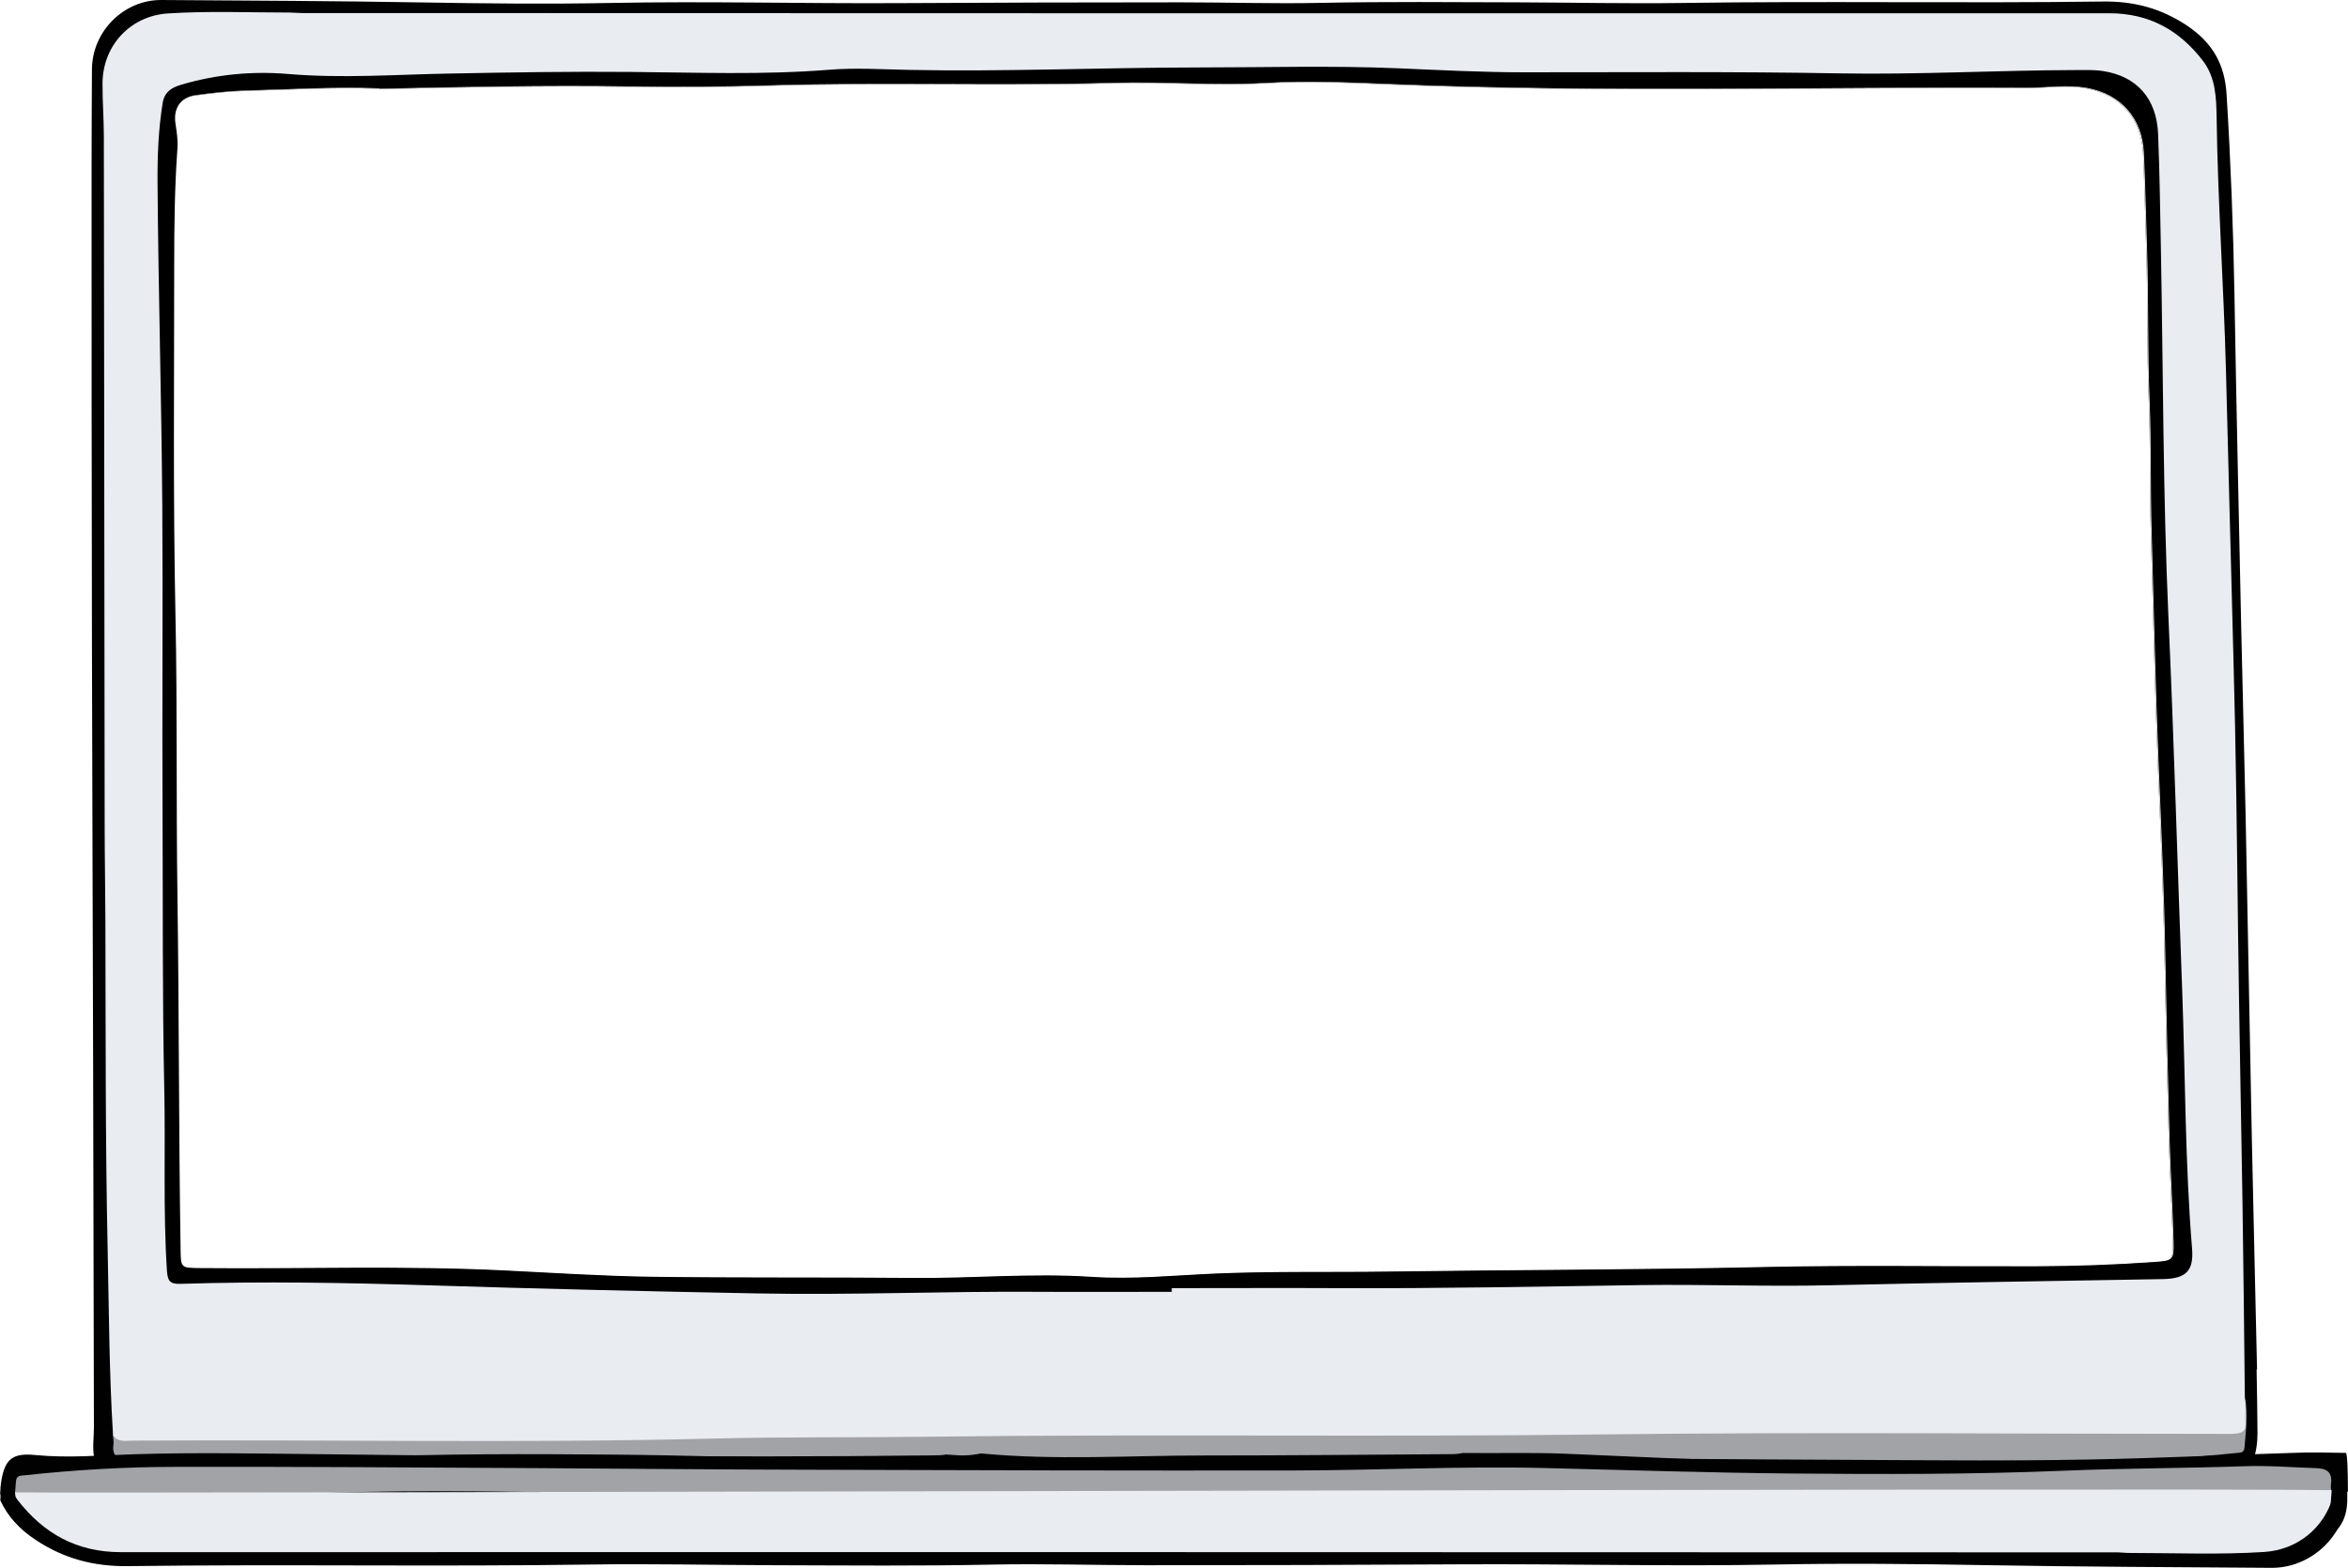
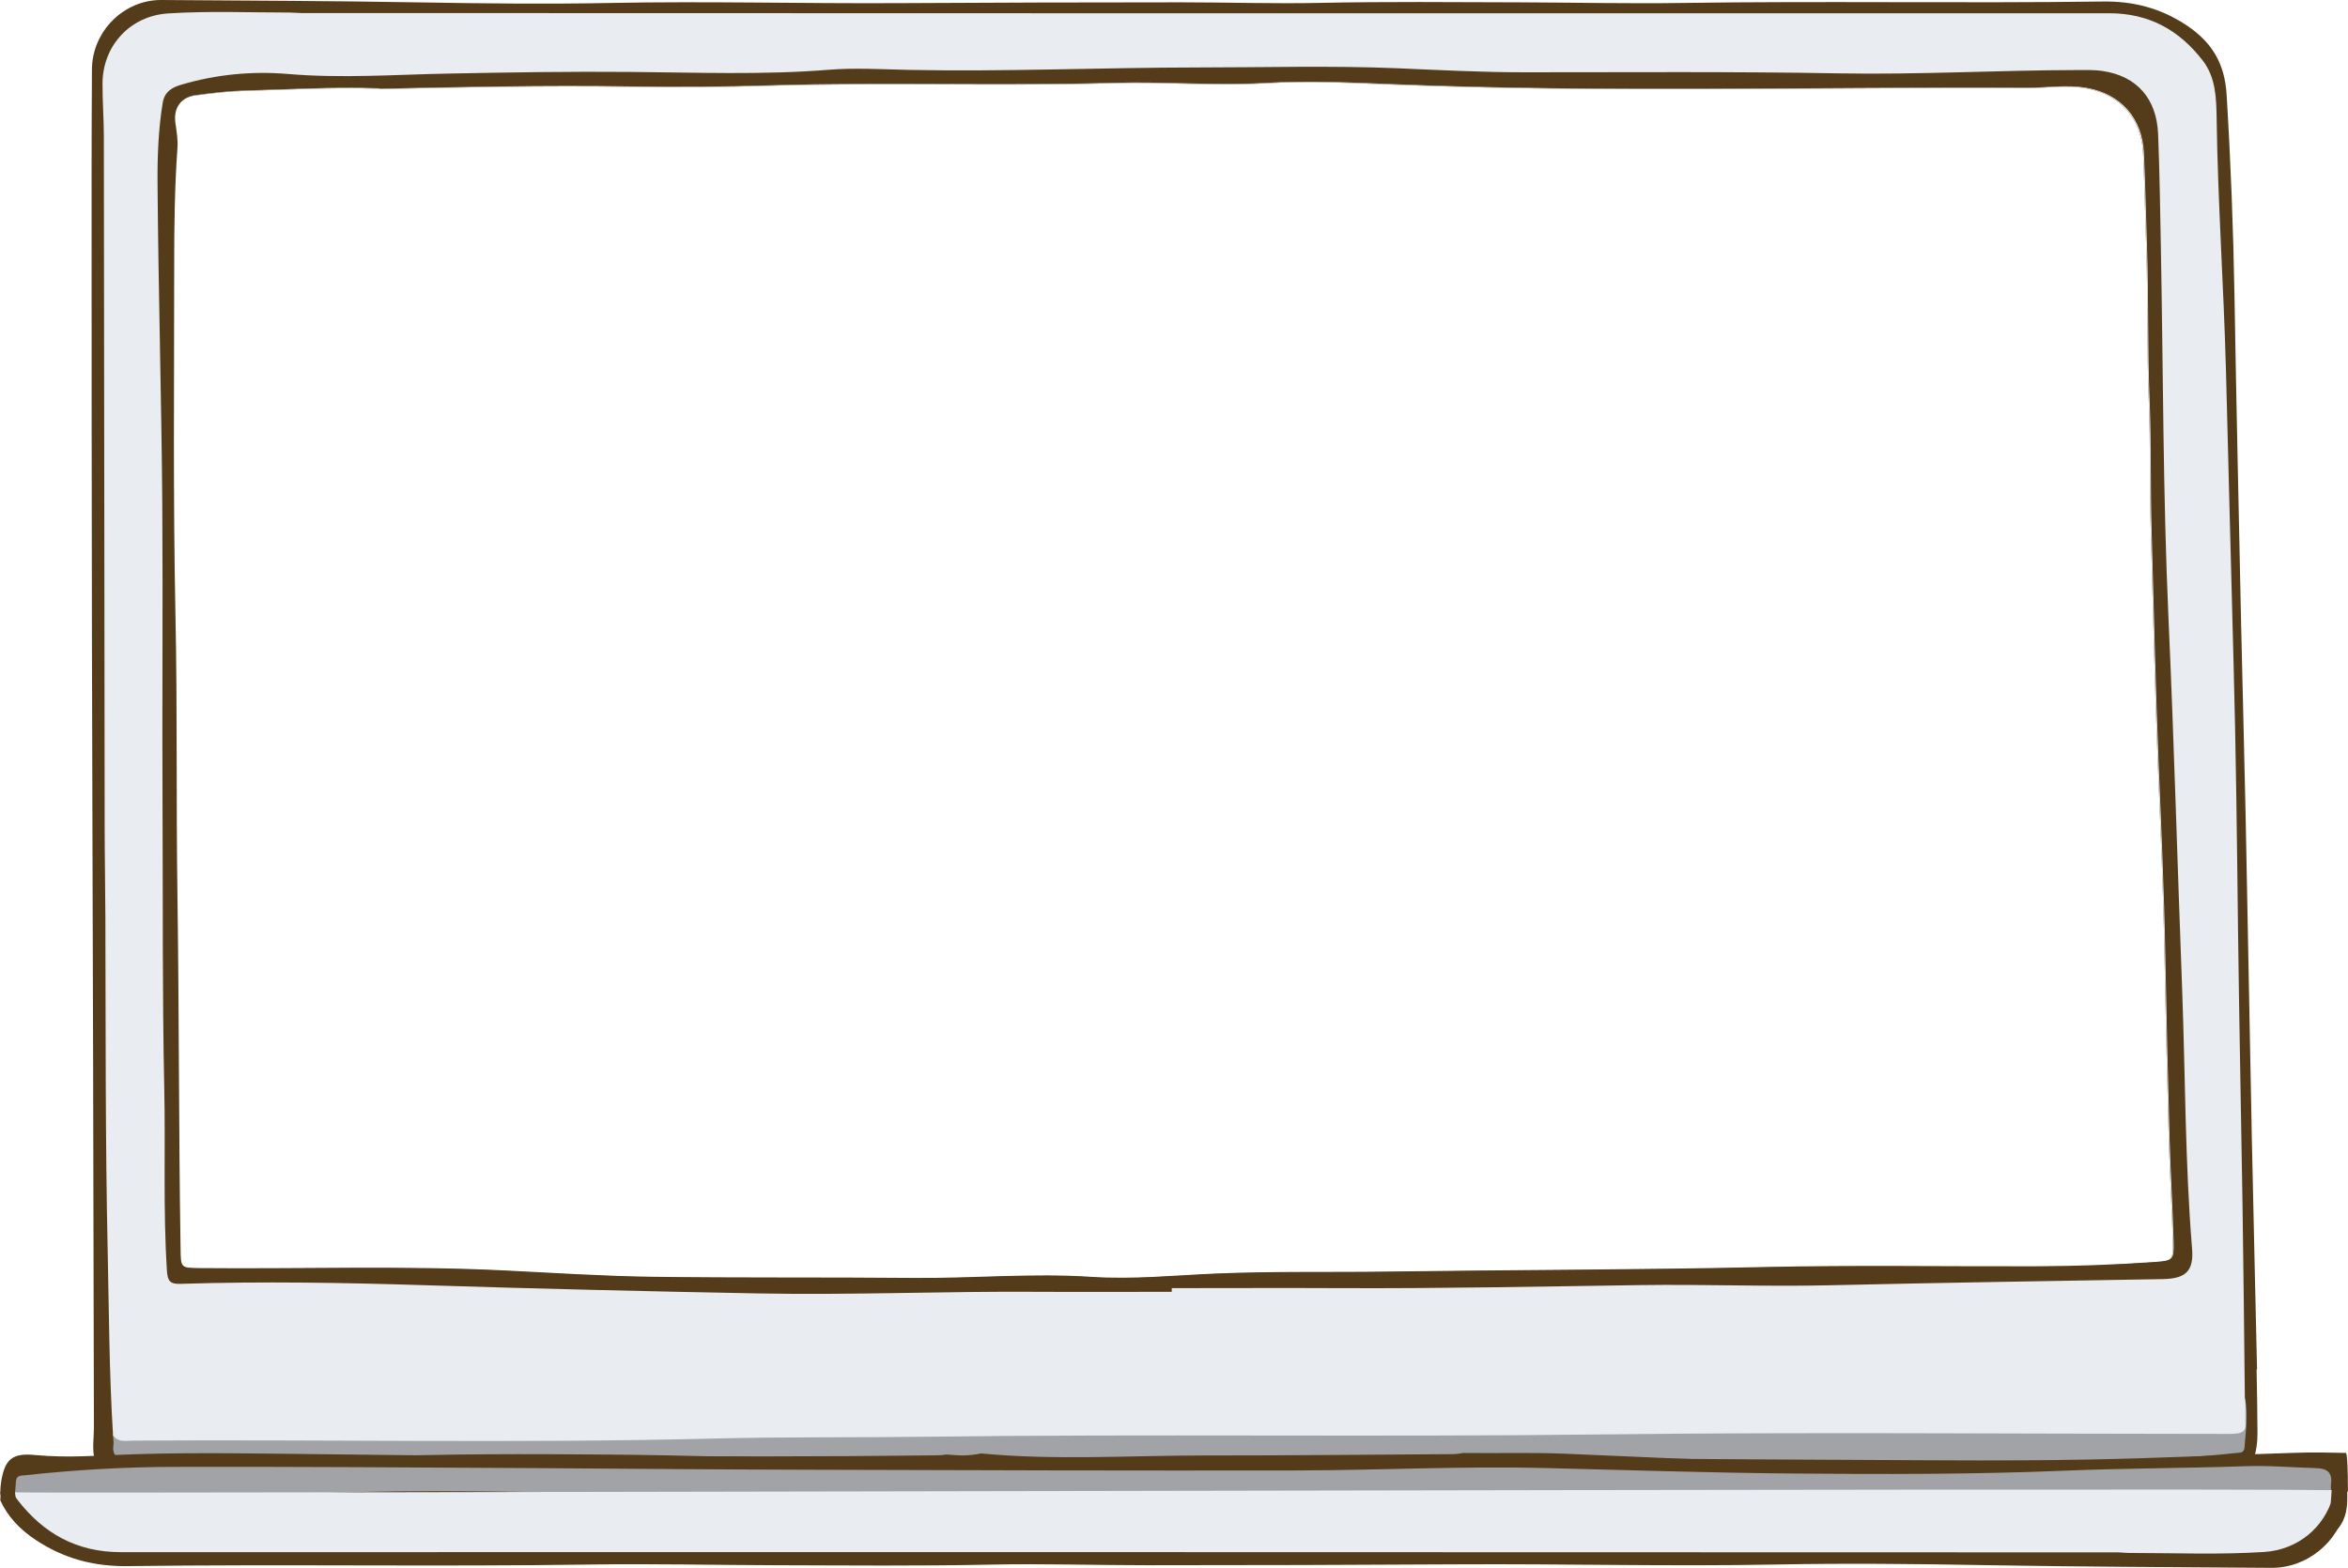
<svg xmlns="http://www.w3.org/2000/svg" id="_圖層_2" data-name="圖層 2" viewBox="0 0 262.02 175.01">
  <defs>
    <style>
      .cls-1 {
        fill: none;
-         stroke: #010101;
+         stroke: #543c1a;
        stroke-miterlimit: 10;
      }

      .cls-2 {
-         fill: #000001;
+         fill: #77787b;
      }

-       .cls-2, .cls-3, .cls-4, .cls-5, .cls-6 {
+       .cls-2, .cls-3, .cls-4, .cls-5 {
        fill-rule: evenodd;
        stroke-width: 0px;
      }

      .cls-3 {
-         fill: #010101;
+         fill: #543c1a;
      }

      .cls-4 {
-         fill: #77787b;
+         fill: #e9ecf1;
      }

      .cls-5 {
-         fill: #e9ecf1;
-       }
- 
-       .cls-6 {
        fill: #a1a3a7;
      }
    </style>
  </defs>
  <g id="_圖層_2-2" data-name=" 圖層 2">
    <g>
      <path class="cls-3" d="m251.82,152.84l.02.03h.03c-.19-8.58-.4-17.15-.58-25.73-.24-11.96-.45-23.93-.69-35.88-.15-7.1-.34-14.2-.5-21.3-.26-12.33-.54-24.68-.75-37.02-.13-7.49-.42-14.95-.88-22.42-.21-3.46-1.66-5.84-4.5-7.72-2.87-1.89-5.88-2.68-9.32-2.63-15.63.21-31.25-.07-46.88.16-6.14.09-12.28-.05-18.42-.07-7.32-.02-14.65-.09-21.98.06-5.21.11-10.41-.06-15.62-.06-10.5,0-21.01.03-31.51.09-10.71.06-21.43-.23-32.14-.02-7.02.14-14.06.06-21.08-.06C37.34.1,27.67.07,18.02,0c-4.21-.03-7.73,3.5-7.76,7.73-.02,3.76-.04,7.53-.04,11.28,0,17.52,0,35.03.04,52.55.03,15.44.09,30.88.13,46.32.03,13.83.05,27.67.09,41.49,0,1.05-.17,2.1,0,3.17.25,1.5.6,1.88,2.14,1.91,1.82.04,3.64.07,5.46.01,6.89-.21,13.78-.54,20.68-.67,8.47-.16,16.94-.16,25.4-.24,9.4-.08,18.78.45,28.16.83,3.44.14,6.9.03,10.35.07.35-.07.73-.12,1.13-.12,8.46-.05,16.91-.14,25.36-.14,7.54,0,15.17-.51,22.69.21.52-.11,1.05-.18,1.66-.2.64-.02,1.28.06,1.93.09.35-.08.86-.09,1.59-.09,5.55-.06,11.1-.1,16.64-.1,9.57,0,19.14.03,28.71.06,5.51.02,11.01.09,16.51.15,6.44.06,12.87.2,19.31,0,3.38-.1,6.75-.41,10.13-.08,2.32.23,3.1-.39,3.47-2.65.09-.54.12-1.09.12-1.64-.02-2.36-.05-4.73-.1-7.1Zm-11.37-11.93c-4.47.32-8.96.48-13.44.49-10.03.03-20.07-.14-30.1.08-14.02.32-28.02.31-42.04.51-6.44.09-12.87-.05-19.3.22-4.61.2-9.22.67-13.82.37-6.65-.44-13.28.18-19.93.12-9.73-.09-19.46,0-29.2-.13-5.5-.08-10.99-.44-16.47-.71-11.3-.55-22.6-.15-33.91-.26-2.18-.02-2.15,0-2.18-2.23-.21-13.15-.16-26.3-.35-39.44-.15-10.4,0-20.81-.22-31.21-.27-13.03-.14-26.05-.14-39.08,0-4.34.05-8.69.36-13.03.07-.91-.08-1.85-.22-2.78-.25-1.67.55-2.93,2.24-3.16,1.84-.25,3.69-.47,5.55-.52,4.87-.12,9.73-.43,14.91-.25l.02.02.02.03c9.13-.2,18.57-.4,28.01-.26,5.25.08,10.49.04,15.73-.12,12.74-.38,25.49.09,38.23-.28,5.68-.16,11.34.34,17,.01,4.71-.27,9.39-.05,14.08.14,23.58.96,47.16.28,70.75.4,2.28.01,4.55-.39,6.82.03,3.75.69,6.12,3.39,6.3,7.19.17,3.63.24,7.26.36,10.9.18,5.58.05,11.16.28,16.74.2,4.9.08,9.8.23,14.7.25,8.66.43,17.32.78,25.97.29,7.05.61,14.1.74,21.15.13,6.89.29,13.78.48,20.66.11,3.84.35,7.68.45,11.52.05,1.97-.09,2.08-2.02,2.21Z" />
-       <path class="cls-6" d="m12.61,160.13c.43.37.95.28,1.45.28,20.84-.02,41.68.06,62.5-.1,7.79-.06,15.57-.07,23.37-.21,23.97-.44,47.93,0,71.89-.27,25.74-.28,51.49-.07,77.23-.13,1.09,0,1.55-.24,1.41-1.39-.08-.74.04-1.51.06-2.27.37,1.84.09,3.69-.05,5.53-.04.63-.49.58-.9.62-5.18.55-10.37.84-15.58.85-12.32.02-24.63-.07-36.95-.13-9.27-.05-18.54-.14-27.81-.16-16.76-.05-33.54-.1-50.3-.07-8.51,0-17.02.45-25.52.24-8.42-.2-16.82-.48-25.24-.55-9.35-.08-18.7-.1-28.06.28-6.17.25-12.35.24-18.53.45-2.46.09-4.9-.12-7.35-.19-1.12-.03-1.74-.39-1.57-1.63.05-.37-.04-.75-.06-1.13h.01v-.02Z" />
-       <path class="cls-4" d="m129.19,164.2c3.99,0,8.02-.15,12.04-.18-8.21-.03-16.4-.06-24.61-.04-3.16,0-6.34-.16-9.5.2-.25.03-.44.07-.6.14,7.56-.05,15.12-.12,22.68-.12h0Z" />
-       <path class="cls-4" d="m152.87,164.27c-.13-.05-.29-.07-.49-.07-1.3-.02-2.62-.14-3.92-.15-1.17,0-2.35,0-3.51,0,2.32.04,4.64.15,6.94.38.32-.06.65-.11.99-.14h-.01Z" />
-       <g>
-         <path class="cls-3" d="m261.78,162.18c-1.99-.04-3.98-.08-5.97,0-7.54.23-15.08.6-22.62.74-9.26.18-18.52.18-27.79.27-10.28.09-20.54-.5-30.8-.92-3.76-.15-7.55-.03-11.33-.08-.38.08-.8.13-1.24.13-9.25.06-18.49.15-27.74.15-8.25,0-16.59.56-24.82-.23-.57.12-1.15.2-1.81.22-.7.02-1.4-.07-2.11-.1-.38.09-.94.1-1.73.1-6.07.07-12.14.11-18.21.11-10.47,0-20.94-.03-31.41-.07-6.02-.02-12.04-.1-18.06-.17-7.05-.07-14.08-.22-21.12,0-3.7.11-7.39.45-11.08.09-2.53-.25-3.39.43-3.8,2.92-.07.41-.1.83-.11,1.25.22.09.44.2.65.33.48.28.89.64,1.25,1.04,1.43.27,2.5,1.04,3.2,2.05,4.11.69,8.22,1.55,12.15,1.96,1.11-.74,2.51-1.09,4.14-.77,1.89.37,3.79.67,5.69.94.84-.68,1.96-1.13,3.38-1.14,8.29-.05,16.54.54,24.77,1.37h0c7.6-.06,15.17-.54,22.75.34.12,0,.22.05.34.07,7.13,0,14.26-.06,21.39-.07.65,0,1.24.09,1.77.26,4.12.08,8.25.23,12.37.38,6.04-.37,12.09-.51,18.14-.54,2.64-.1,5.28-.08,7.93,0,1.37,0,2.75.02,4.12.02,3.23-.06,6.45-.08,9.68-.04.88-.87,2.1-1.44,3.7-1.44s3.24.05,4.83.17c2.51.1,5.03.13,7.5-.17.87-.83,2.07-1.37,3.62-1.37,28.05-.02,56.1-.75,84.14.06.45-.67,1.03-1.27,1.75-1.76.71-.49,1.5-.83,2.32-1.1.11-.26.25-.5.4-.74,0-2.08-.06-4.25-.23-4.26h0Z" />
-         <path class="cls-6" d="m260.12,165.68c.19-1.37-.48-1.77-1.7-1.8-2.67-.08-5.32-.31-7.99-.21-6.71.23-13.43.22-20.13.5-10.17.42-20.33.4-30.48.31-9.14-.08-18.28-.39-27.42-.61-9.24-.23-18.48.25-27.73.27-18.21.03-36.43-.02-54.64-.08-10.07-.02-20.14-.12-30.21-.18-13.38-.07-26.76-.17-40.14-.14-5.66,0-11.3.33-16.92.94-.45.04-.94,0-.98.69-.06.76-.13,1.51-.18,2.27.1.1.2.19.3.3.21-.4.68-.51,1.43-.51,27.96-.07,55.93.17,83.89-.14,26.04-.29,52.06.19,78.1-.3,8.47-.15,16.92-.17,25.38-.23,22.62-.18,45.26-.09,67.9-.11.54,0,1.11-.1,1.58.31h.01c-.02-.43-.12-.85-.07-1.26v-.02Z" />
-       </g>
-       <path class="cls-5" d="m250.51,156.04c-.08-7.19-.15-14.38-.26-21.56-.16-10.14-.37-20.29-.5-30.43-.12-10.14-.23-20.29-.51-30.43-.3-10.79-.55-21.56-.84-32.33-.25-9.37-.91-18.74-1.04-28.12-.04-2.22-.09-4.52-1.55-6.41-2.62-3.4-5.99-5.28-10.42-5.28-62.99.02-125.98,0-188.97-.02h-12.71c-.46,0-.93-.06-1.39-.06-4.53,0-9.07-.19-13.59.1-4.21.28-7.27,3.6-7.29,7.81-.01,1.98.15,3.97.15,5.95.04,25.63.06,51.26.09,76.9,0,3.47.07,6.93.08,10.4.04,12.26-.01,24.53.25,36.79.15,6.92.17,13.86.6,20.78h-.04c.55.94,1.49.68,2.29.68,21.59-.14,43.19.31,64.78-.23,7.84-.2,15.66-.1,23.5-.2,25.2-.33,50.4.05,75.59-.26,22.99-.28,45.99-.06,68.99-.06.64,0,1.28.03,1.91-.05.62-.07,1.01-.34.96-1.06-.08-.97.08-1.95-.08-2.91Zm-10.06-15.13c-4.47.32-8.96.48-13.44.49-10.03.03-20.07-.14-30.1.08-14.02.32-28.02.31-42.04.51-6.44.09-12.87-.05-19.3.22-4.61.2-9.22.67-13.82.37-6.65-.44-13.28.18-19.93.12-9.73-.09-19.46,0-29.2-.13-5.5-.08-10.99-.44-16.47-.71-11.3-.55-22.6-.15-33.91-.26-2.18-.02-2.15,0-2.18-2.23-.21-13.15-.16-26.3-.35-39.44-.15-10.4,0-20.81-.22-31.21-.27-13.03-.14-26.05-.14-39.08,0-4.34.05-8.69.36-13.03.07-.91-.08-1.85-.22-2.78-.25-1.67.55-2.93,2.24-3.16,1.84-.25,3.69-.47,5.55-.52,4.87-.12,9.73-.43,14.91-.25l.02.02.02.03c9.13-.2,18.57-.4,28.01-.26,5.25.08,10.49.04,15.73-.12,12.74-.38,25.49.09,38.23-.28,5.68-.16,11.34.34,17,.01,4.71-.27,9.39-.05,14.08.14,23.58.96,47.16.28,70.75.4,2.28.01,4.55-.39,6.82.03,3.75.69,6.12,3.39,6.3,7.19.17,3.63.24,7.26.36,10.9.18,5.58.05,11.16.28,16.74.2,4.9.08,9.8.23,14.7.25,8.66.43,17.32.78,25.97.29,7.05.61,14.1.74,21.15.13,6.89.29,13.78.48,20.66.11,3.84.35,7.68.45,11.52.05,1.97-.09,2.08-2.02,2.21Z" />
-       <g id="computer2">
-         <path class="cls-3" d="m261.78,167.74c-.04-.27-.07-.55-.07-.83.02-.13.04-.27.05-.4-3.88.19-55.91,1.42-68.13,1.34-1.11,0-1.89-.03-2.28-.06-10.33-.81-20.24-.07-30.58.34-16.17.64-32.35-.13-48.53-.38-6.15.52-12.28.91-18.46.84-5.49-.06-10.82-1.5-16.39-1.64-1.81-.04-3.61-.09-5.42-.13-12.21-.29-24.43-.58-36.64-.14-11.83.43-23.51,1.07-35.33-.11.02.14.04.27.06.41,0,.17-.02.33-.03.49.81,1.77,2.11,3.21,3.99,4.45,3.17,2.09,6.49,2.95,10.29,2.9,17.26-.23,34.5.08,51.76-.18,6.78-.1,13.56.06,20.34.08,8.09.02,16.17.1,24.27-.07,5.75-.12,11.5.07,17.25.07,11.6,0,23.19-.03,34.79-.1,11.83-.07,23.66.25,35.49.02,7.75-.15,15.52-.07,23.27.07,10.66.19,21.32.22,31.98.3,4.04.03,7.49-2.91,8.35-6.74,0-.08.01-.15.01-.23,0-.1-.03-.2-.03-.3h0Z" />
-         <path class="cls-5" d="m260.28,166.34h0c-16.13-.28-249.11.4-258.62.25.05.1.04.39.08.49.11.19.08.17.22.35,2.9,3.75,6.61,5.83,11.51,5.83,69.54-.02,139.08,0,208.62.02h14.03c.51,0,1.03.07,1.54.07,5.01,0,10.01.21,15.01-.11,3.77-.25,6.67-2.72,7.66-6.11-.04-.26-.06-.52-.05-.79h0Z" />
-       </g>
+       <path class="cls-5" d="m12.61,160.13c.43.37.95.28,1.45.28,20.84-.02,41.68.06,62.5-.1,7.79-.06,15.57-.07,23.37-.21,23.97-.44,47.93,0,71.89-.27,25.74-.28,51.49-.07,77.23-.13,1.09,0,1.55-.24,1.41-1.39-.08-.74.04-1.51.06-2.27.37,1.84.09,3.69-.05,5.53-.04.63-.49.58-.9.62-5.18.55-10.37.84-15.58.85-12.32.02-24.63-.07-36.95-.13-9.27-.05-18.54-.14-27.81-.16-16.76-.05-33.54-.1-50.3-.07-8.51,0-17.02.45-25.52.24-8.42-.2-16.82-.48-25.24-.55-9.35-.08-18.7-.1-28.06.28-6.17.25-12.35.24-18.53.45-2.46.09-4.9-.12-7.35-.19-1.12-.03-1.74-.39-1.57-1.63.05-.37-.04-.75-.06-1.13h.01v-.02Z" />
+       <path class="cls-2" d="m129.19,164.2c3.99,0,8.02-.15,12.04-.18-8.21-.03-16.4-.06-24.61-.04-3.16,0-6.34-.16-9.5.2-.25.03-.44.07-.6.14,7.56-.05,15.12-.12,22.68-.12h0Z" />
+       <path class="cls-2" d="m152.87,164.27c-.13-.05-.29-.07-.49-.07-1.3-.02-2.62-.14-3.92-.15-1.17,0-2.35,0-3.51,0,2.32.04,4.64.15,6.94.38.32-.06.65-.11.99-.14h-.01Z" />
+       <path class="cls-3" d="m261.78,162.18c-1.99-.04-3.98-.08-5.97,0-7.54.23-15.08.6-22.62.74-9.26.18-18.52.18-27.79.27-10.28.09-20.54-.5-30.8-.92-3.76-.15-7.55-.03-11.33-.08-.38.08-.8.13-1.24.13-9.25.06-18.49.15-27.74.15-8.25,0-16.59.56-24.82-.23-.57.12-1.15.2-1.81.22-.7.02-1.4-.07-2.11-.1-.38.09-.94.1-1.73.1-6.07.07-12.14.11-18.21.11-10.47,0-20.94-.03-31.41-.07-6.02-.02-12.04-.1-18.06-.17-7.05-.07-14.08-.22-21.12,0-3.7.11-7.39.45-11.08.09-2.53-.25-3.39.43-3.8,2.92-.07.41-.1.83-.11,1.25.22.09.44.2.65.33.48.28.89.64,1.25,1.04,1.43.27,2.5,1.04,3.2,2.05,4.11.69,8.22,1.55,12.15,1.96,1.11-.74,2.51-1.09,4.14-.77,1.89.37,3.79.67,5.69.94.84-.68,1.96-1.13,3.38-1.14,8.29-.05,16.54.54,24.77,1.37h0c7.6-.06,15.17-.54,22.75.34.12,0,.22.05.34.07,7.13,0,14.26-.06,21.39-.07.65,0,1.24.09,1.77.26,4.12.08,8.25.23,12.37.38,6.04-.37,12.09-.51,18.14-.54,2.64-.1,5.28-.08,7.93,0,1.37,0,2.75.02,4.12.02,3.23-.06,6.45-.08,9.68-.04.88-.87,2.1-1.44,3.7-1.44s3.24.05,4.83.17c2.51.1,5.03.13,7.5-.17.87-.83,2.07-1.37,3.62-1.37,28.05-.02,56.1-.75,84.14.06.45-.67,1.03-1.27,1.75-1.76.71-.49,1.5-.83,2.32-1.1.11-.26.25-.5.4-.74,0-2.08-.06-4.25-.23-4.26h0Z" />
+       <path class="cls-5" d="m260.12,165.68c.19-1.37-.48-1.77-1.7-1.8-2.67-.08-5.32-.31-7.99-.21-6.71.23-13.43.22-20.13.5-10.17.42-20.33.4-30.48.31-9.14-.08-18.28-.39-27.42-.61-9.24-.23-18.48.25-27.73.27-18.21.03-36.43-.02-54.64-.08-10.07-.02-20.14-.12-30.21-.18-13.38-.07-26.76-.17-40.14-.14-5.66,0-11.3.33-16.92.94-.45.04-.94,0-.98.69-.06.76-.13,1.51-.18,2.27.1.1.2.19.3.3.21-.4.68-.51,1.43-.51,27.96-.07,55.93.17,83.89-.14,26.04-.29,52.06.19,78.1-.3,8.47-.15,16.92-.17,25.38-.23,22.62-.18,45.26-.09,67.9-.11.54,0,1.11-.1,1.58.31h.01c-.02-.43-.12-.85-.07-1.26v-.02Z" />
+       <path class="cls-4" d="m250.51,156.04c-.08-7.19-.15-14.38-.26-21.56-.16-10.14-.37-20.29-.5-30.43-.12-10.14-.23-20.29-.51-30.43-.3-10.79-.55-21.56-.84-32.33-.25-9.37-.91-18.74-1.04-28.12-.04-2.22-.09-4.52-1.55-6.41-2.62-3.4-5.99-5.28-10.42-5.28-62.99.02-125.98,0-188.97-.02h-12.71c-.46,0-.93-.06-1.39-.06-4.53,0-9.07-.19-13.59.1-4.21.28-7.27,3.6-7.29,7.81-.01,1.98.15,3.97.15,5.95.04,25.63.06,51.26.09,76.9,0,3.47.07,6.93.08,10.4.04,12.26-.01,24.53.25,36.79.15,6.92.17,13.86.6,20.78h-.04c.55.94,1.49.68,2.29.68,21.59-.14,43.19.31,64.78-.23,7.84-.2,15.66-.1,23.5-.2,25.2-.33,50.4.05,75.59-.26,22.99-.28,45.99-.06,68.99-.06.64,0,1.28.03,1.91-.05.62-.07,1.01-.34.96-1.06-.08-.97.08-1.95-.08-2.91Zm-10.06-15.13c-4.47.32-8.96.48-13.44.49-10.03.03-20.07-.14-30.1.08-14.02.32-28.02.31-42.04.51-6.44.09-12.87-.05-19.3.22-4.61.2-9.22.67-13.82.37-6.65-.44-13.28.18-19.93.12-9.73-.09-19.46,0-29.2-.13-5.5-.08-10.99-.44-16.47-.71-11.3-.55-22.6-.15-33.91-.26-2.18-.02-2.15,0-2.18-2.23-.21-13.15-.16-26.3-.35-39.44-.15-10.4,0-20.81-.22-31.21-.27-13.03-.14-26.05-.14-39.08,0-4.34.05-8.69.36-13.03.07-.91-.08-1.85-.22-2.78-.25-1.67.55-2.93,2.24-3.16,1.84-.25,3.69-.47,5.55-.52,4.87-.12,9.73-.43,14.91-.25l.02.02.02.03c9.13-.2,18.57-.4,28.01-.26,5.25.08,10.49.04,15.73-.12,12.74-.38,25.49.09,38.23-.28,5.68-.16,11.34.34,17,.01,4.71-.27,9.39-.05,14.08.14,23.58.96,47.16.28,70.75.4,2.28.01,4.55-.39,6.82.03,3.75.69,6.12,3.39,6.3,7.19.17,3.63.24,7.26.36,10.9.18,5.58.05,11.16.28,16.74.2,4.9.08,9.8.23,14.7.25,8.66.43,17.32.78,25.97.29,7.05.61,14.1.74,21.15.13,6.89.29,13.78.48,20.66.11,3.84.35,7.68.45,11.52.05,1.97-.09,2.08-2.02,2.21Z" />
+       <path class="cls-3" d="m261.78,167.74c-.04-.27-.07-.55-.07-.83.02-.13.04-.27.05-.4-3.88.19-55.91,1.42-68.13,1.34-1.11,0-1.89-.03-2.28-.06-10.33-.81-20.24-.07-30.58.34-16.17.64-32.35-.13-48.53-.38-6.15.52-12.28.91-18.46.84-5.49-.06-10.82-1.5-16.39-1.64-1.81-.04-3.61-.09-5.42-.13-12.21-.29-24.43-.58-36.64-.14-11.83.43-23.51,1.07-35.33-.11.02.14.04.27.06.41,0,.17-.02.33-.03.49.81,1.77,2.11,3.21,3.99,4.45,3.17,2.09,6.49,2.95,10.29,2.9,17.26-.23,34.5.08,51.76-.18,6.78-.1,13.56.06,20.34.08,8.09.02,16.17.1,24.27-.07,5.75-.12,11.5.07,17.25.07,11.6,0,23.19-.03,34.79-.1,11.83-.07,23.66.25,35.49.02,7.75-.15,15.52-.07,23.27.07,10.66.19,21.32.22,31.98.3,4.04.03,7.49-2.91,8.35-6.74,0-.08.01-.15.01-.23,0-.1-.03-.2-.03-.3h0Z" />
+       <path class="cls-4" d="m260.28,166.34h0c-16.13-.28-249.11.4-258.62.25.05.1.04.39.08.49.11.19.08.17.22.35,2.9,3.75,6.61,5.83,11.51,5.83,69.54-.02,139.08,0,208.62.02h14.03c.51,0,1.03.07,1.54.07,5.01,0,10.01.21,15.01-.11,3.77-.25,6.67-2.72,7.66-6.11-.04-.26-.06-.52-.05-.79h0Z" />
      <line class="cls-1" x1="260.74" y1="165.79" x2="260.57" y2="168.13" />
      <path class="cls-1" d="m261.42,166.15c.03.92.07,1.85-.17,2.74-.24.89-.79,1.74-1.63,2.09" />
-       <path class="cls-2" d="m244.62,139.4c-.78-9.57-.75-19.17-1.1-28.75-.53-13.93-.91-27.87-1.54-41.8-.61-13.67-.58-27.38-.84-41.08-.08-4.26-.14-8.53-.31-12.8-.16-3.97-2.38-6.47-6.16-7.04-.96-.15-1.95-.11-2.92-.11-8.85.02-17.68.53-26.53.37-11.72-.21-23.45-.12-35.18-.12-4.71,0-9.39-.25-14.09-.45-7.4-.31-14.82-.09-22.22-.09-10.8.01-21.59.49-32.39.27-2.96-.06-5.92-.25-8.88-.01-7.35.59-14.73.3-22.09.24-6.74-.06-13.46.05-20.19.18-6.01.11-12.01.56-18.01.05-4.04-.34-8.02.04-11.92,1.19-1.08.31-1.9.8-2.1,2.06-.48,2.98-.59,5.94-.57,8.96.09,11.96.44,23.93.53,35.89.08,11.42-.03,22.85.03,34.27.05,10.28-.03,20.55.19,30.83.15,6.8-.14,13.61.3,20.41.08,1.13.35,1.48,1.51,1.44,9.19-.29,18.38-.13,27.56.16,12.31.39,24.62.68,36.93.91,10.45.2,20.91-.26,31.37-.18,4.92.03,9.82,0,14.74,0h.02s0-.41,0-.41c6.26,0,12.53-.03,18.79,0,11.18.05,22.35-.18,33.53-.34,7.03-.1,14.06.18,21.09.02,12.4-.29,24.8-.47,37.2-.69,2.54-.05,3.45-.89,3.25-3.38Zm-4.08,1.46c-4.47.32-8.96.48-13.44.49-10.03.03-20.07-.14-30.1.08-14.02.32-28.02.31-42.04.51-6.44.09-12.87-.05-19.3.22-4.61.2-9.22.67-13.82.37-6.65-.44-13.28.18-19.93.12-9.73-.09-19.46,0-29.2-.13-5.5-.08-10.99-.44-16.47-.71-11.3-.55-22.6-.15-33.91-.26-2.18-.02-2.15,0-2.18-2.23-.21-13.15-.16-26.3-.35-39.44-.15-10.4,0-20.81-.22-31.21-.27-13.03-.14-26.05-.14-39.08,0-4.34.05-8.69.36-13.03.07-.91-.08-1.85-.22-2.78-.25-1.67.55-2.93,2.24-3.16,1.84-.25,3.69-.47,5.55-.52,4.87-.12,9.73-.43,14.91-.25l.02.02.02.03c9.13-.2,18.57-.4,28.01-.26,5.25.08,10.49.04,15.73-.12,12.74-.38,25.49.09,38.23-.28,5.68-.16,11.34.34,17,.01,4.71-.27,9.39-.05,14.08.14,23.58.96,47.16.28,70.75.4,2.28.01,4.55-.39,6.82.03,3.75.69,6.12,3.39,6.3,7.19.17,3.63.24,7.26.36,10.9.18,5.58.05,11.16.28,16.74.2,4.9.08,9.8.23,14.7.25,8.66.43,17.32.78,25.97.29,7.05.61,14.1.74,21.15.13,6.89.29,13.78.48,20.66.11,3.84.35,7.68.45,11.52.05,1.97-.09,2.08-2.02,2.21Z" />
+       <path class="cls-3" d="m244.62,139.4c-.78-9.57-.75-19.17-1.1-28.75-.53-13.93-.91-27.87-1.54-41.8-.61-13.67-.58-27.38-.84-41.08-.08-4.26-.14-8.53-.31-12.8-.16-3.97-2.38-6.47-6.16-7.04-.96-.15-1.95-.11-2.92-.11-8.85.02-17.68.53-26.53.37-11.72-.21-23.45-.12-35.18-.12-4.71,0-9.39-.25-14.09-.45-7.4-.31-14.82-.09-22.22-.09-10.8.01-21.59.49-32.39.27-2.96-.06-5.92-.25-8.88-.01-7.35.59-14.73.3-22.09.24-6.74-.06-13.46.05-20.19.18-6.01.11-12.01.56-18.01.05-4.04-.34-8.02.04-11.92,1.19-1.08.31-1.9.8-2.1,2.06-.48,2.98-.59,5.94-.57,8.96.09,11.96.44,23.93.53,35.89.08,11.42-.03,22.85.03,34.27.05,10.28-.03,20.55.19,30.83.15,6.8-.14,13.61.3,20.41.08,1.13.35,1.48,1.51,1.44,9.19-.29,18.38-.13,27.56.16,12.31.39,24.62.68,36.93.91,10.45.2,20.91-.26,31.37-.18,4.92.03,9.82,0,14.74,0h.02s0-.41,0-.41c6.26,0,12.53-.03,18.79,0,11.18.05,22.35-.18,33.53-.34,7.03-.1,14.06.18,21.09.02,12.4-.29,24.8-.47,37.2-.69,2.54-.05,3.45-.89,3.25-3.38Zm-4.08,1.46c-4.47.32-8.96.48-13.44.49-10.03.03-20.07-.14-30.1.08-14.02.32-28.02.31-42.04.51-6.44.09-12.87-.05-19.3.22-4.61.2-9.22.67-13.82.37-6.65-.44-13.28.18-19.93.12-9.73-.09-19.46,0-29.2-.13-5.5-.08-10.99-.44-16.47-.71-11.3-.55-22.6-.15-33.91-.26-2.18-.02-2.15,0-2.18-2.23-.21-13.15-.16-26.3-.35-39.44-.15-10.4,0-20.81-.22-31.21-.27-13.03-.14-26.05-.14-39.08,0-4.34.05-8.69.36-13.03.07-.91-.08-1.85-.22-2.78-.25-1.67.55-2.93,2.24-3.16,1.84-.25,3.69-.47,5.55-.52,4.87-.12,9.73-.43,14.91-.25l.02.02.02.03c9.13-.2,18.57-.4,28.01-.26,5.25.08,10.49.04,15.73-.12,12.74-.38,25.49.09,38.23-.28,5.68-.16,11.34.34,17,.01,4.71-.27,9.39-.05,14.08.14,23.58.96,47.16.28,70.75.4,2.28.01,4.55-.39,6.82.03,3.75.69,6.12,3.39,6.3,7.19.17,3.63.24,7.26.36,10.9.18,5.58.05,11.16.28,16.74.2,4.9.08,9.8.23,14.7.25,8.66.43,17.32.78,25.97.29,7.05.61,14.1.74,21.15.13,6.89.29,13.78.48,20.66.11,3.84.35,7.68.45,11.52.05,1.97-.09,2.08-2.02,2.21Z" />
    </g>
  </g>
</svg>
